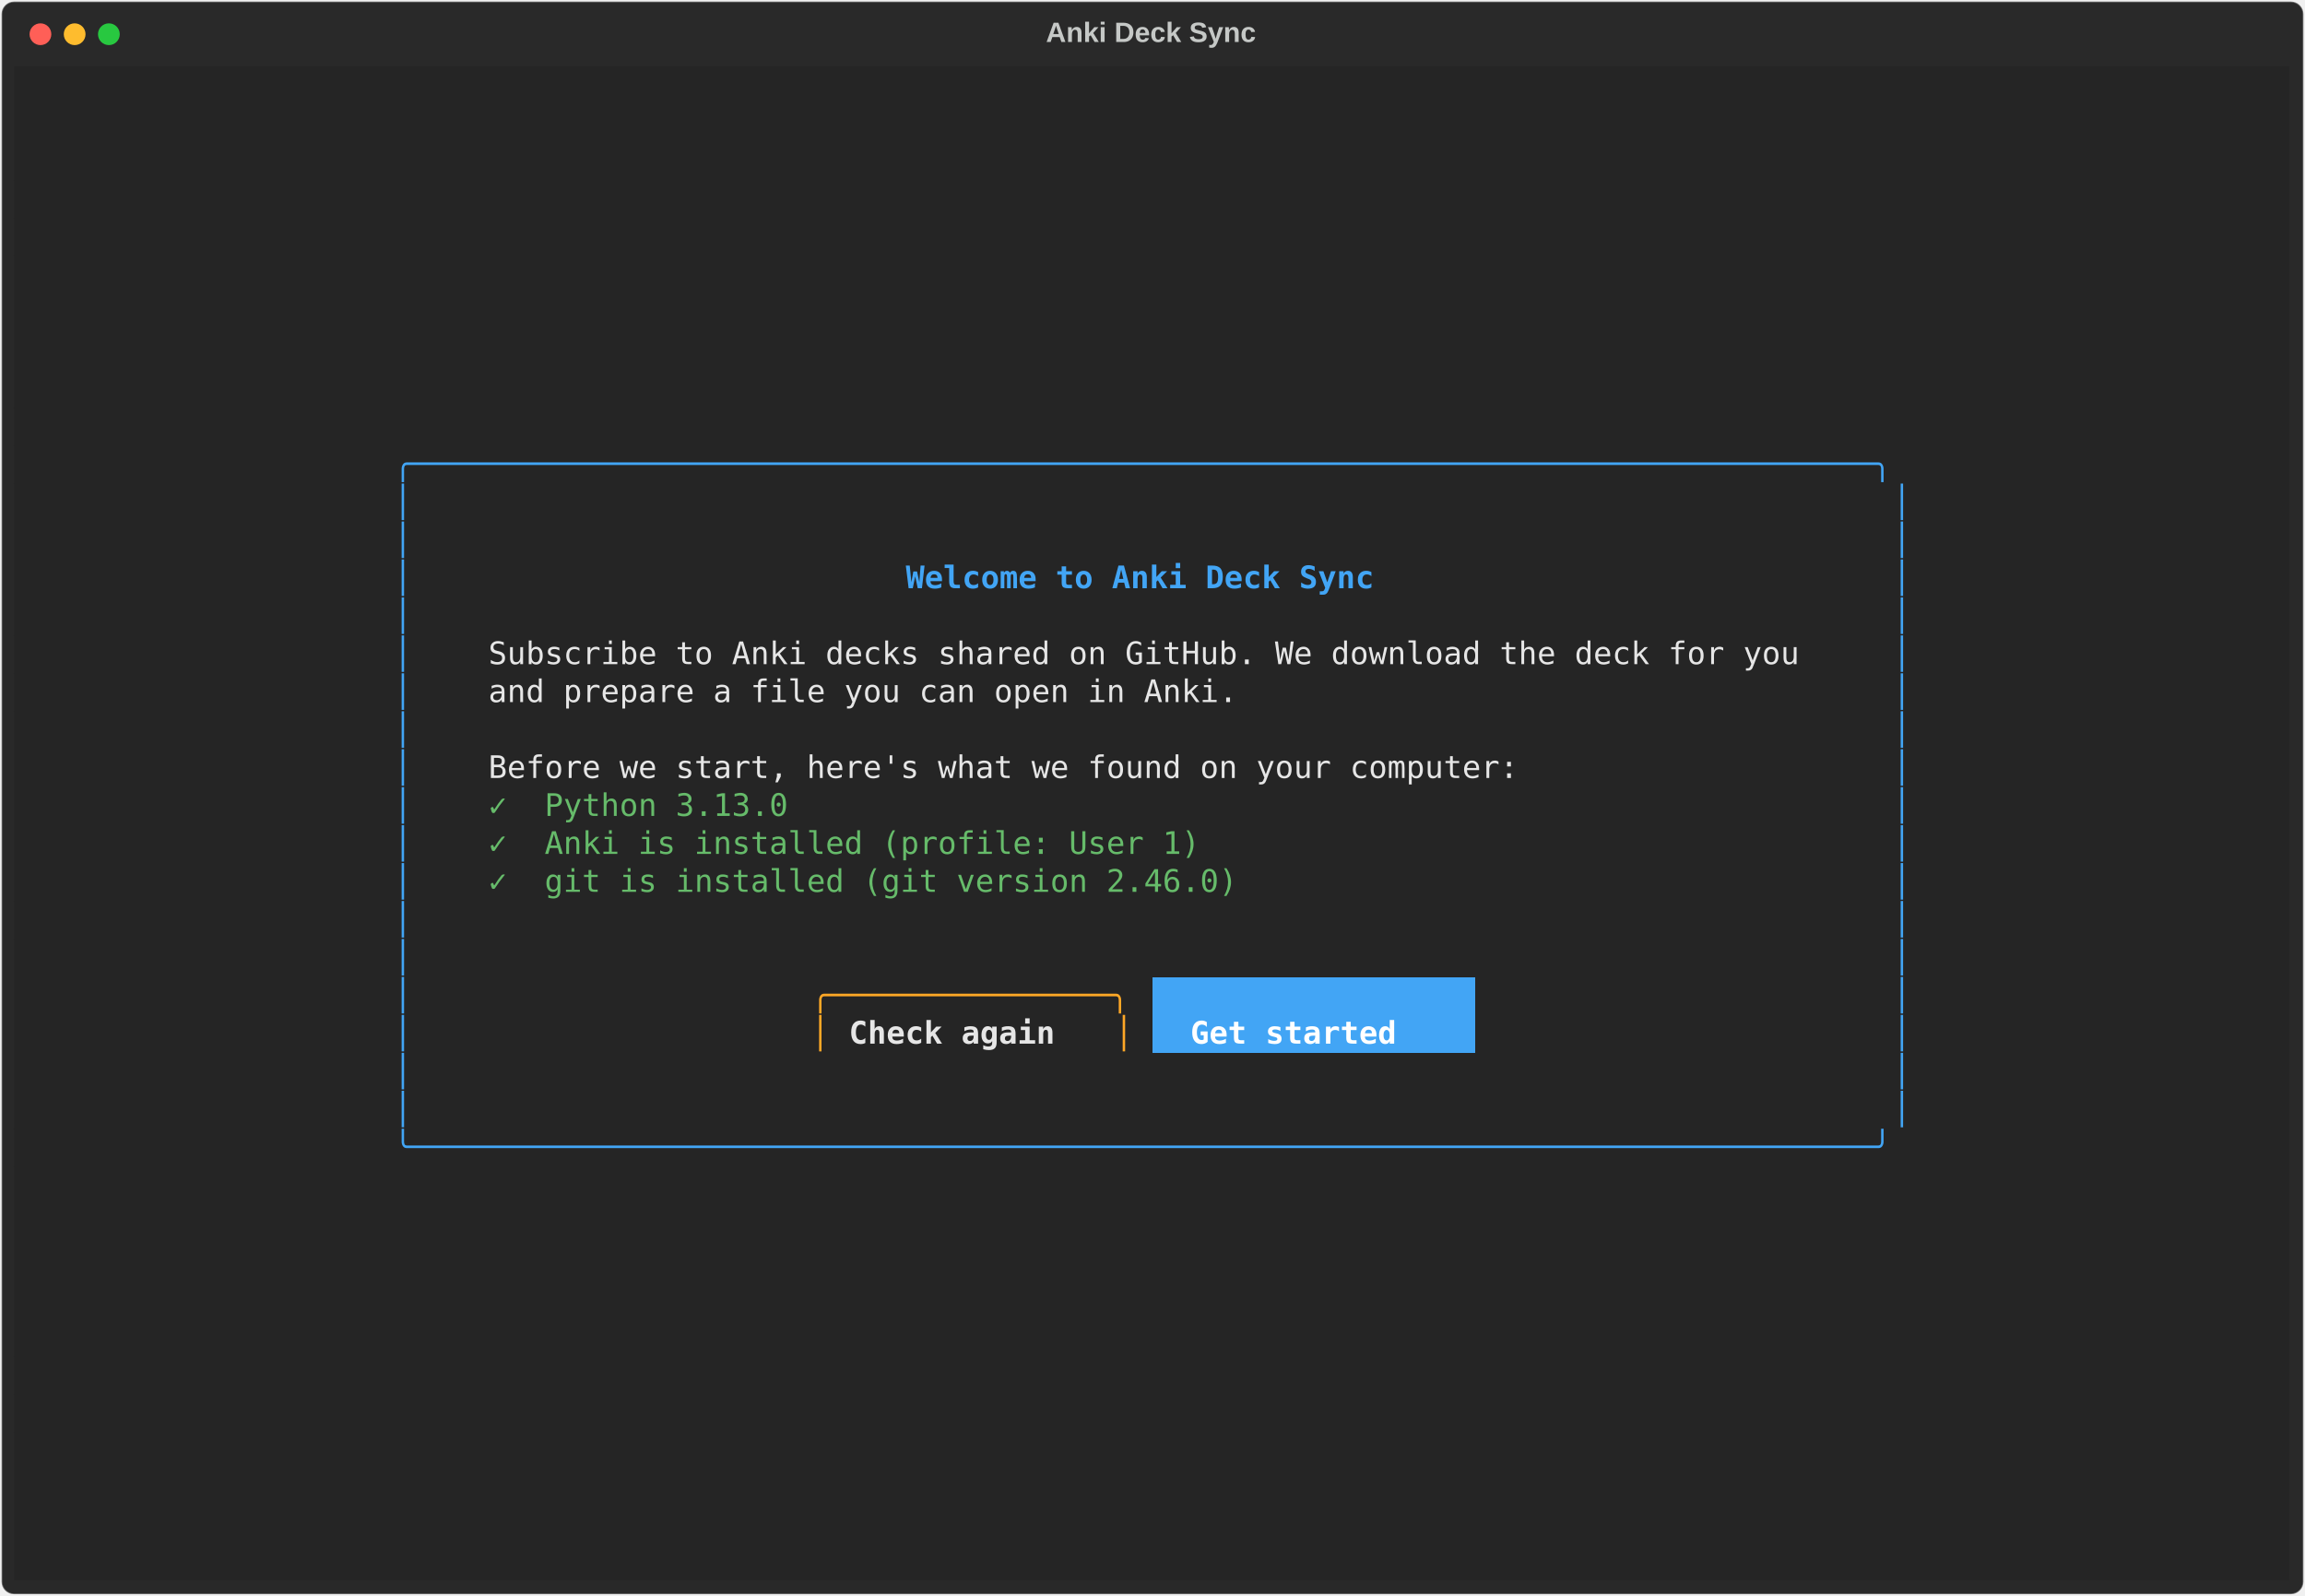
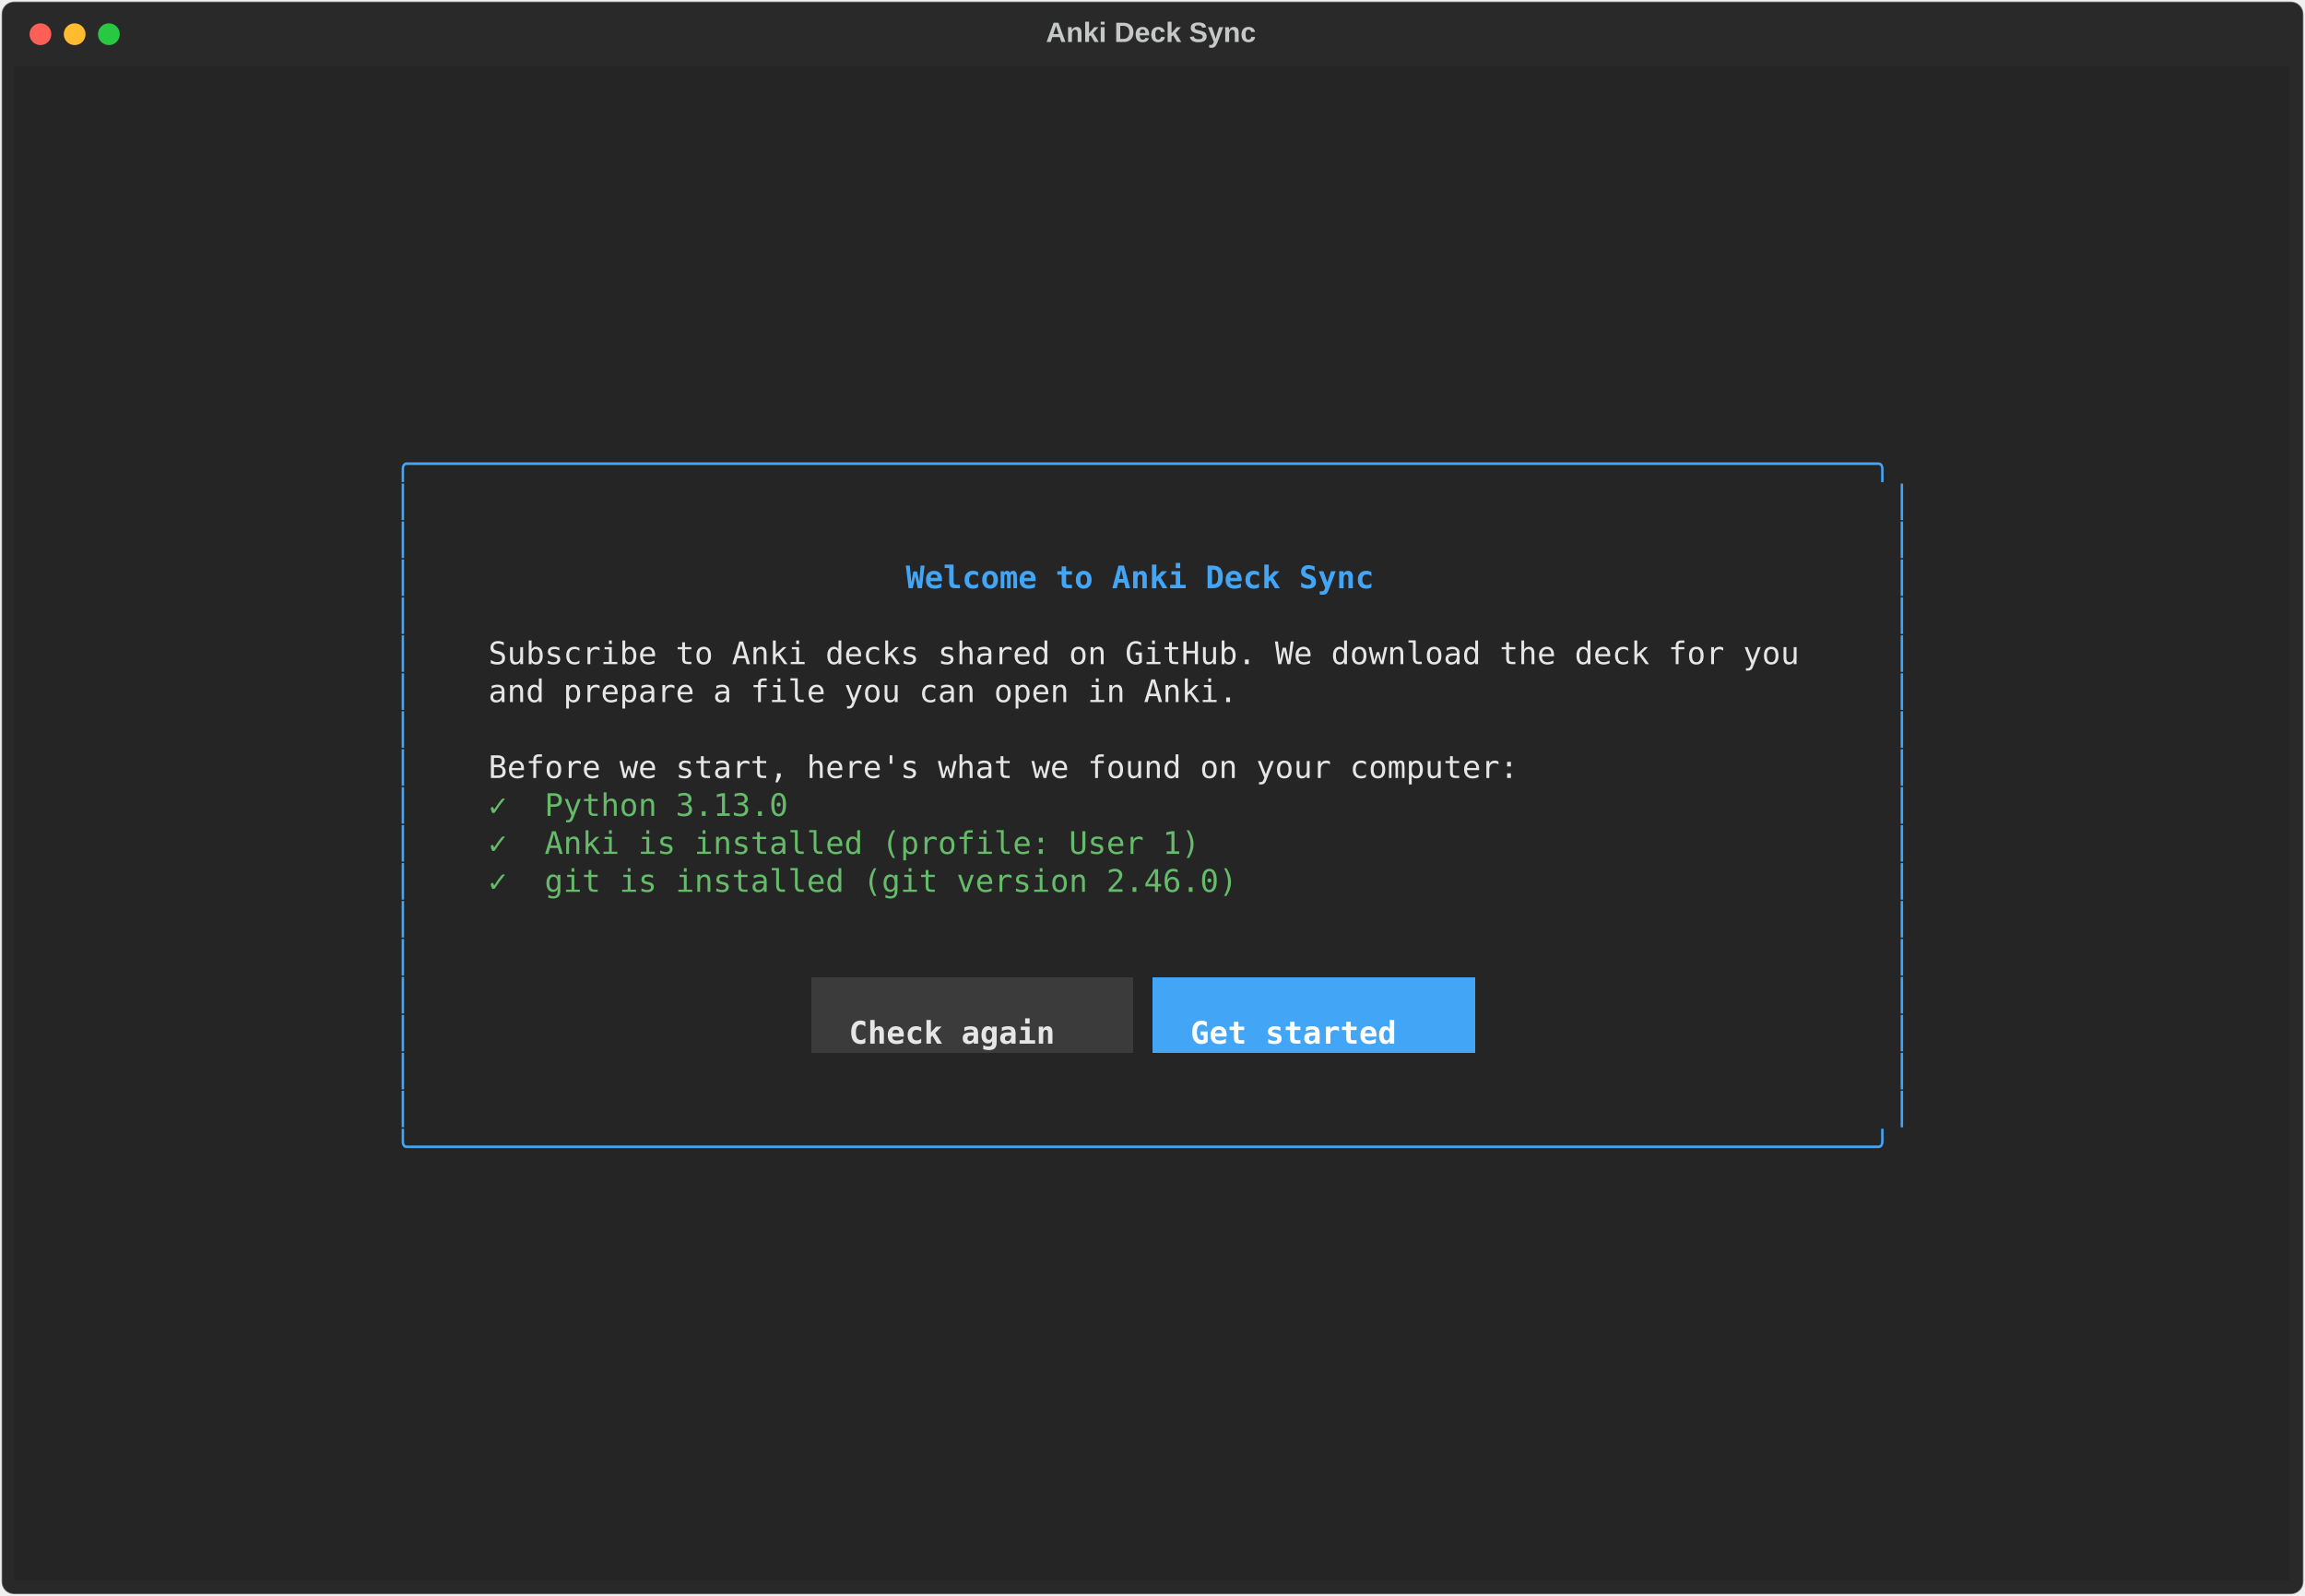
<svg xmlns="http://www.w3.org/2000/svg" class="rich-terminal" viewBox="0 0 1482 1026.0">
  <style>

    @font-face {
        font-family: "Fira Code";
        src: local("FiraCode-Regular"),
                url("https://cdnjs.cloudflare.com/ajax/libs/firacode/6.2.0/woff2/FiraCode-Regular.woff2") format("woff2"),
                url("https://cdnjs.cloudflare.com/ajax/libs/firacode/6.2.0/woff/FiraCode-Regular.woff") format("woff");
        font-style: normal;
        font-weight: 400;
    }
    @font-face {
        font-family: "Fira Code";
        src: local("FiraCode-Bold"),
                url("https://cdnjs.cloudflare.com/ajax/libs/firacode/6.2.0/woff2/FiraCode-Bold.woff2") format("woff2"),
                url("https://cdnjs.cloudflare.com/ajax/libs/firacode/6.2.0/woff/FiraCode-Bold.woff") format("woff");
        font-style: bold;
        font-weight: 700;
    }

    .terminal-matrix {
        font-family: Fira Code, monospace;
        font-size: 20px;
        line-height: 24.4px;
        font-variant-east-asian: full-width;
    }

    .terminal-title {
        font-size: 18px;
        font-weight: bold;
        font-family: arial;
    }

    .terminal-r1 { fill: #c5c8c6 }
.terminal-r2 { fill: #42a5f5 }
.terminal-r3 { fill: #42a5f5;font-weight: bold }
.terminal-r4 { fill: #e6e6e6 }
.terminal-r5 { fill: #66bb6a }
- .terminal-r6 { fill: #fea726 }
- .terminal-r7 { fill: #e6e6e6;font-weight: bold }
- .terminal-r8 { fill: #ffffff;font-weight: bold }
+ .terminal-r6 { fill: #e6e6e6;font-weight: bold }
+ .terminal-r7 { fill: #ffffff;font-weight: bold }
    </style>
  <defs>
    <clipPath id="terminal-clip-terminal">
      <rect x="0" y="0" width="1463.0" height="975.0" />
    </clipPath>
    <clipPath id="terminal-line-0">
      <rect x="0" y="1.5" width="1464" height="24.65" />
    </clipPath>
    <clipPath id="terminal-line-1">
      <rect x="0" y="25.9" width="1464" height="24.65" />
    </clipPath>
    <clipPath id="terminal-line-2">
      <rect x="0" y="50.3" width="1464" height="24.65" />
    </clipPath>
    <clipPath id="terminal-line-3">
      <rect x="0" y="74.7" width="1464" height="24.65" />
    </clipPath>
    <clipPath id="terminal-line-4">
      <rect x="0" y="99.1" width="1464" height="24.65" />
    </clipPath>
    <clipPath id="terminal-line-5">
      <rect x="0" y="123.5" width="1464" height="24.65" />
    </clipPath>
    <clipPath id="terminal-line-6">
      <rect x="0" y="147.9" width="1464" height="24.65" />
    </clipPath>
    <clipPath id="terminal-line-7">
      <rect x="0" y="172.3" width="1464" height="24.65" />
    </clipPath>
    <clipPath id="terminal-line-8">
      <rect x="0" y="196.7" width="1464" height="24.65" />
    </clipPath>
    <clipPath id="terminal-line-9">
      <rect x="0" y="221.1" width="1464" height="24.65" />
    </clipPath>
    <clipPath id="terminal-line-10">
      <rect x="0" y="245.5" width="1464" height="24.65" />
    </clipPath>
    <clipPath id="terminal-line-11">
      <rect x="0" y="269.9" width="1464" height="24.65" />
    </clipPath>
    <clipPath id="terminal-line-12">
      <rect x="0" y="294.3" width="1464" height="24.65" />
    </clipPath>
    <clipPath id="terminal-line-13">
      <rect x="0" y="318.7" width="1464" height="24.65" />
    </clipPath>
    <clipPath id="terminal-line-14">
      <rect x="0" y="343.1" width="1464" height="24.65" />
    </clipPath>
    <clipPath id="terminal-line-15">
      <rect x="0" y="367.5" width="1464" height="24.65" />
    </clipPath>
    <clipPath id="terminal-line-16">
      <rect x="0" y="391.9" width="1464" height="24.65" />
    </clipPath>
    <clipPath id="terminal-line-17">
      <rect x="0" y="416.3" width="1464" height="24.65" />
    </clipPath>
    <clipPath id="terminal-line-18">
      <rect x="0" y="440.7" width="1464" height="24.65" />
    </clipPath>
    <clipPath id="terminal-line-19">
      <rect x="0" y="465.1" width="1464" height="24.65" />
    </clipPath>
    <clipPath id="terminal-line-20">
      <rect x="0" y="489.5" width="1464" height="24.65" />
    </clipPath>
    <clipPath id="terminal-line-21">
      <rect x="0" y="513.9" width="1464" height="24.65" />
    </clipPath>
    <clipPath id="terminal-line-22">
      <rect x="0" y="538.3" width="1464" height="24.65" />
    </clipPath>
    <clipPath id="terminal-line-23">
      <rect x="0" y="562.7" width="1464" height="24.65" />
    </clipPath>
    <clipPath id="terminal-line-24">
      <rect x="0" y="587.1" width="1464" height="24.65" />
    </clipPath>
    <clipPath id="terminal-line-25">
      <rect x="0" y="611.5" width="1464" height="24.65" />
    </clipPath>
    <clipPath id="terminal-line-26">
      <rect x="0" y="635.9" width="1464" height="24.65" />
    </clipPath>
    <clipPath id="terminal-line-27">
      <rect x="0" y="660.3" width="1464" height="24.65" />
    </clipPath>
    <clipPath id="terminal-line-28">
      <rect x="0" y="684.7" width="1464" height="24.65" />
    </clipPath>
    <clipPath id="terminal-line-29">
      <rect x="0" y="709.1" width="1464" height="24.65" />
    </clipPath>
    <clipPath id="terminal-line-30">
      <rect x="0" y="733.5" width="1464" height="24.65" />
    </clipPath>
    <clipPath id="terminal-line-31">
      <rect x="0" y="757.9" width="1464" height="24.65" />
    </clipPath>
    <clipPath id="terminal-line-32">
      <rect x="0" y="782.3" width="1464" height="24.65" />
    </clipPath>
    <clipPath id="terminal-line-33">
      <rect x="0" y="806.7" width="1464" height="24.65" />
    </clipPath>
    <clipPath id="terminal-line-34">
      <rect x="0" y="831.1" width="1464" height="24.65" />
    </clipPath>
    <clipPath id="terminal-line-35">
      <rect x="0" y="855.5" width="1464" height="24.65" />
    </clipPath>
    <clipPath id="terminal-line-36">
      <rect x="0" y="879.9" width="1464" height="24.65" />
    </clipPath>
    <clipPath id="terminal-line-37">
      <rect x="0" y="904.3" width="1464" height="24.65" />
    </clipPath>
    <clipPath id="terminal-line-38">
      <rect x="0" y="928.7" width="1464" height="24.65" />
    </clipPath>
  </defs>
  <rect fill="#292929" stroke="rgba(255,255,255,0.35)" stroke-width="1" x="1" y="1" width="1480" height="1024" rx="8" />
  <text class="terminal-title" fill="#c5c8c6" text-anchor="middle" x="740" y="27">Anki Deck Sync</text>
  <g transform="translate(26,22)">
    <circle cx="0" cy="0" r="7" fill="#ff5f57" />
    <circle cx="22" cy="0" r="7" fill="#febc2e" />
    <circle cx="44" cy="0" r="7" fill="#28c840" />
  </g>
  <g transform="translate(9, 41)" clip-path="url(#terminal-clip-terminal)">
    <rect fill="#252525" x="0" y="1.5" width="1464" height="24.65" shape-rendering="crispEdges" />
    <rect fill="#252525" x="0" y="25.9" width="1464" height="24.65" shape-rendering="crispEdges" />
    <rect fill="#252525" x="0" y="50.3" width="1464" height="24.65" shape-rendering="crispEdges" />
    <rect fill="#252525" x="0" y="74.7" width="1464" height="24.65" shape-rendering="crispEdges" />
    <rect fill="#252525" x="0" y="99.1" width="1464" height="24.65" shape-rendering="crispEdges" />
    <rect fill="#252525" x="0" y="123.5" width="1464" height="24.65" shape-rendering="crispEdges" />
    <rect fill="#252525" x="0" y="147.9" width="1464" height="24.65" shape-rendering="crispEdges" />
    <rect fill="#252525" x="0" y="172.3" width="1464" height="24.65" shape-rendering="crispEdges" />
    <rect fill="#252525" x="0" y="196.7" width="1464" height="24.65" shape-rendering="crispEdges" />
    <rect fill="#252525" x="0" y="221.1" width="1464" height="24.65" shape-rendering="crispEdges" />
    <rect fill="#252525" x="0" y="245.5" width="244" height="24.65" shape-rendering="crispEdges" />
    <rect fill="#252525" x="244" y="245.5" width="976" height="24.65" shape-rendering="crispEdges" />
    <rect fill="#252525" x="1220" y="245.5" width="244" height="24.65" shape-rendering="crispEdges" />
    <rect fill="#252525" x="0" y="269.9" width="244" height="24.65" shape-rendering="crispEdges" />
    <rect fill="#252525" x="244" y="269.9" width="12.2" height="24.65" shape-rendering="crispEdges" />
    <rect fill="#252525" x="256.2" y="269.9" width="951.6" height="24.65" shape-rendering="crispEdges" />
    <rect fill="#252525" x="1207.8" y="269.9" width="12.2" height="24.65" shape-rendering="crispEdges" />
    <rect fill="#252525" x="1220" y="269.9" width="244" height="24.65" shape-rendering="crispEdges" />
    <rect fill="#252525" x="0" y="294.3" width="244" height="24.65" shape-rendering="crispEdges" />
    <rect fill="#252525" x="244" y="294.3" width="12.2" height="24.65" shape-rendering="crispEdges" />
    <rect fill="#252525" x="256.2" y="294.3" width="951.6" height="24.65" shape-rendering="crispEdges" />
    <rect fill="#252525" x="1207.8" y="294.3" width="12.2" height="24.65" shape-rendering="crispEdges" />
    <rect fill="#252525" x="1220" y="294.3" width="244" height="24.65" shape-rendering="crispEdges" />
    <rect fill="#252525" x="0" y="318.7" width="244" height="24.65" shape-rendering="crispEdges" />
    <rect fill="#252525" x="244" y="318.7" width="12.2" height="24.65" shape-rendering="crispEdges" />
    <rect fill="#252525" x="256.2" y="318.7" width="317.2" height="24.65" shape-rendering="crispEdges" />
    <rect fill="#252525" x="573.4" y="318.7" width="305" height="24.65" shape-rendering="crispEdges" />
    <rect fill="#252525" x="878.4" y="318.7" width="329.4" height="24.65" shape-rendering="crispEdges" />
    <rect fill="#252525" x="1207.8" y="318.7" width="12.2" height="24.65" shape-rendering="crispEdges" />
    <rect fill="#252525" x="1220" y="318.7" width="244" height="24.65" shape-rendering="crispEdges" />
    <rect fill="#252525" x="0" y="343.1" width="244" height="24.65" shape-rendering="crispEdges" />
    <rect fill="#252525" x="244" y="343.1" width="12.2" height="24.65" shape-rendering="crispEdges" />
    <rect fill="#252525" x="256.2" y="343.1" width="951.6" height="24.65" shape-rendering="crispEdges" />
    <rect fill="#252525" x="1207.8" y="343.1" width="12.2" height="24.65" shape-rendering="crispEdges" />
    <rect fill="#252525" x="1220" y="343.1" width="244" height="24.65" shape-rendering="crispEdges" />
    <rect fill="#252525" x="0" y="367.5" width="244" height="24.65" shape-rendering="crispEdges" />
    <rect fill="#252525" x="244" y="367.5" width="12.2" height="24.65" shape-rendering="crispEdges" />
    <rect fill="#252525" x="256.2" y="367.5" width="48.8" height="24.65" shape-rendering="crispEdges" />
    <rect fill="#252525" x="305" y="367.5" width="854" height="24.65" shape-rendering="crispEdges" />
    <rect fill="#252525" x="1159" y="367.5" width="48.8" height="24.65" shape-rendering="crispEdges" />
    <rect fill="#252525" x="1207.8" y="367.5" width="12.2" height="24.65" shape-rendering="crispEdges" />
    <rect fill="#252525" x="1220" y="367.5" width="244" height="24.65" shape-rendering="crispEdges" />
    <rect fill="#252525" x="0" y="391.9" width="244" height="24.65" shape-rendering="crispEdges" />
    <rect fill="#252525" x="244" y="391.9" width="12.2" height="24.65" shape-rendering="crispEdges" />
    <rect fill="#252525" x="256.2" y="391.9" width="48.8" height="24.65" shape-rendering="crispEdges" />
    <rect fill="#252525" x="305" y="391.9" width="488" height="24.65" shape-rendering="crispEdges" />
    <rect fill="#252525" x="793" y="391.9" width="414.8" height="24.65" shape-rendering="crispEdges" />
    <rect fill="#252525" x="1207.8" y="391.9" width="12.2" height="24.65" shape-rendering="crispEdges" />
    <rect fill="#252525" x="1220" y="391.9" width="244" height="24.65" shape-rendering="crispEdges" />
    <rect fill="#252525" x="0" y="416.3" width="244" height="24.65" shape-rendering="crispEdges" />
    <rect fill="#252525" x="244" y="416.3" width="12.2" height="24.65" shape-rendering="crispEdges" />
    <rect fill="#252525" x="256.2" y="416.3" width="951.6" height="24.65" shape-rendering="crispEdges" />
    <rect fill="#252525" x="1207.8" y="416.3" width="12.2" height="24.65" shape-rendering="crispEdges" />
    <rect fill="#252525" x="1220" y="416.3" width="244" height="24.65" shape-rendering="crispEdges" />
    <rect fill="#252525" x="0" y="440.7" width="244" height="24.65" shape-rendering="crispEdges" />
    <rect fill="#252525" x="244" y="440.7" width="12.2" height="24.65" shape-rendering="crispEdges" />
    <rect fill="#252525" x="256.2" y="440.7" width="48.8" height="24.65" shape-rendering="crispEdges" />
    <rect fill="#252525" x="305" y="440.7" width="671" height="24.65" shape-rendering="crispEdges" />
    <rect fill="#252525" x="976" y="440.7" width="231.8" height="24.65" shape-rendering="crispEdges" />
    <rect fill="#252525" x="1207.8" y="440.7" width="12.2" height="24.65" shape-rendering="crispEdges" />
    <rect fill="#252525" x="1220" y="440.7" width="244" height="24.65" shape-rendering="crispEdges" />
    <rect fill="#252525" x="0" y="465.1" width="244" height="24.65" shape-rendering="crispEdges" />
    <rect fill="#252525" x="244" y="465.1" width="12.2" height="24.65" shape-rendering="crispEdges" />
    <rect fill="#252525" x="256.2" y="465.1" width="48.8" height="24.65" shape-rendering="crispEdges" />
    <rect fill="#252525" x="305" y="465.1" width="219.6" height="24.65" shape-rendering="crispEdges" />
    <rect fill="#252525" x="524.6" y="465.1" width="683.2" height="24.65" shape-rendering="crispEdges" />
    <rect fill="#252525" x="1207.8" y="465.1" width="12.2" height="24.65" shape-rendering="crispEdges" />
    <rect fill="#252525" x="1220" y="465.1" width="244" height="24.65" shape-rendering="crispEdges" />
    <rect fill="#252525" x="0" y="489.5" width="244" height="24.65" shape-rendering="crispEdges" />
    <rect fill="#252525" x="244" y="489.5" width="12.2" height="24.65" shape-rendering="crispEdges" />
    <rect fill="#252525" x="256.2" y="489.5" width="48.8" height="24.65" shape-rendering="crispEdges" />
    <rect fill="#252525" x="305" y="489.5" width="488" height="24.65" shape-rendering="crispEdges" />
    <rect fill="#252525" x="793" y="489.5" width="414.8" height="24.65" shape-rendering="crispEdges" />
    <rect fill="#252525" x="1207.8" y="489.5" width="12.2" height="24.65" shape-rendering="crispEdges" />
    <rect fill="#252525" x="1220" y="489.5" width="244" height="24.65" shape-rendering="crispEdges" />
    <rect fill="#252525" x="0" y="513.9" width="244" height="24.65" shape-rendering="crispEdges" />
    <rect fill="#252525" x="244" y="513.9" width="12.2" height="24.65" shape-rendering="crispEdges" />
    <rect fill="#252525" x="256.2" y="513.9" width="48.8" height="24.65" shape-rendering="crispEdges" />
    <rect fill="#252525" x="305" y="513.9" width="512.4" height="24.65" shape-rendering="crispEdges" />
    <rect fill="#252525" x="817.4" y="513.9" width="390.4" height="24.65" shape-rendering="crispEdges" />
    <rect fill="#252525" x="1207.8" y="513.9" width="12.2" height="24.65" shape-rendering="crispEdges" />
    <rect fill="#252525" x="1220" y="513.9" width="244" height="24.65" shape-rendering="crispEdges" />
    <rect fill="#252525" x="0" y="538.3" width="244" height="24.65" shape-rendering="crispEdges" />
    <rect fill="#252525" x="244" y="538.3" width="12.2" height="24.65" shape-rendering="crispEdges" />
    <rect fill="#252525" x="256.2" y="538.3" width="48.8" height="24.65" shape-rendering="crispEdges" />
    <rect fill="#252525" x="305" y="538.3" width="0" height="24.65" shape-rendering="crispEdges" />
    <rect fill="#252525" x="305" y="538.3" width="902.8" height="24.65" shape-rendering="crispEdges" />
    <rect fill="#252525" x="1207.8" y="538.3" width="12.2" height="24.65" shape-rendering="crispEdges" />
    <rect fill="#252525" x="1220" y="538.3" width="244" height="24.65" shape-rendering="crispEdges" />
    <rect fill="#252525" x="0" y="562.7" width="244" height="24.65" shape-rendering="crispEdges" />
    <rect fill="#252525" x="244" y="562.7" width="12.2" height="24.65" shape-rendering="crispEdges" />
    <rect fill="#252525" x="256.2" y="562.7" width="951.6" height="24.65" shape-rendering="crispEdges" />
    <rect fill="#252525" x="1207.8" y="562.7" width="12.2" height="24.65" shape-rendering="crispEdges" />
    <rect fill="#252525" x="1220" y="562.7" width="244" height="24.65" shape-rendering="crispEdges" />
    <rect fill="#252525" x="0" y="587.1" width="244" height="24.65" shape-rendering="crispEdges" />
    <rect fill="#252525" x="244" y="587.1" width="12.2" height="24.65" shape-rendering="crispEdges" />
    <rect fill="#252525" x="256.2" y="587.1" width="256.2" height="24.65" shape-rendering="crispEdges" />
-     <rect fill="#252525" x="512.4" y="587.1" width="207.4" height="24.65" shape-rendering="crispEdges" />
+     <rect fill="#3b3b3b" x="512.4" y="587.1" width="24.4" height="24.65" shape-rendering="crispEdges" />
+     <rect fill="#3b3b3b" x="536.8" y="587.1" width="158.6" height="24.65" shape-rendering="crispEdges" />
+     <rect fill="#3b3b3b" x="695.4" y="587.1" width="24.4" height="24.65" shape-rendering="crispEdges" />
    <rect fill="#252525" x="719.8" y="587.1" width="12.2" height="24.65" shape-rendering="crispEdges" />
-     <rect fill="#42a5f5" x="732" y="587.1" width="207.4" height="24.65" shape-rendering="crispEdges" />
+     <rect fill="#42a5f5" x="732" y="587.1" width="24.4" height="24.65" shape-rendering="crispEdges" />
+     <rect fill="#42a5f5" x="756.4" y="587.1" width="158.6" height="24.65" shape-rendering="crispEdges" />
+     <rect fill="#42a5f5" x="915" y="587.1" width="24.4" height="24.65" shape-rendering="crispEdges" />
    <rect fill="#252525" x="939.4" y="587.1" width="268.4" height="24.65" shape-rendering="crispEdges" />
    <rect fill="#252525" x="1207.8" y="587.1" width="12.2" height="24.65" shape-rendering="crispEdges" />
    <rect fill="#252525" x="1220" y="587.1" width="244" height="24.65" shape-rendering="crispEdges" />
    <rect fill="#252525" x="0" y="611.5" width="244" height="24.65" shape-rendering="crispEdges" />
    <rect fill="#252525" x="244" y="611.5" width="12.2" height="24.65" shape-rendering="crispEdges" />
    <rect fill="#252525" x="256.2" y="611.5" width="256.2" height="24.65" shape-rendering="crispEdges" />
-     <rect fill="#252525" x="512.4" y="611.5" width="12.2" height="24.65" shape-rendering="crispEdges" />
-     <rect fill="#252525" x="524.6" y="611.5" width="12.2" height="24.65" shape-rendering="crispEdges" />
-     <rect fill="#252525" x="536.8" y="611.5" width="158.6" height="24.65" shape-rendering="crispEdges" />
-     <rect fill="#252525" x="695.4" y="611.5" width="12.2" height="24.65" shape-rendering="crispEdges" />
-     <rect fill="#252525" x="707.6" y="611.5" width="12.2" height="24.65" shape-rendering="crispEdges" />
+     <rect fill="#3b3b3b" x="512.4" y="611.5" width="24.4" height="24.65" shape-rendering="crispEdges" />
+     <rect fill="#3b3b3b" x="536.8" y="611.5" width="158.6" height="24.65" shape-rendering="crispEdges" />
+     <rect fill="#3b3b3b" x="695.4" y="611.5" width="24.4" height="24.65" shape-rendering="crispEdges" />
    <rect fill="#252525" x="719.8" y="611.5" width="12.2" height="24.65" shape-rendering="crispEdges" />
-     <rect fill="#42a5f5" x="732" y="611.5" width="12.2" height="24.65" shape-rendering="crispEdges" />
-     <rect fill="#42a5f5" x="744.2" y="611.5" width="12.2" height="24.65" shape-rendering="crispEdges" />
+     <rect fill="#42a5f5" x="732" y="611.5" width="24.4" height="24.65" shape-rendering="crispEdges" />
    <rect fill="#42a5f5" x="756.4" y="611.5" width="158.6" height="24.65" shape-rendering="crispEdges" />
-     <rect fill="#42a5f5" x="915" y="611.5" width="12.2" height="24.65" shape-rendering="crispEdges" />
-     <rect fill="#42a5f5" x="927.2" y="611.5" width="12.2" height="24.65" shape-rendering="crispEdges" />
+     <rect fill="#42a5f5" x="915" y="611.5" width="24.4" height="24.65" shape-rendering="crispEdges" />
    <rect fill="#252525" x="939.4" y="611.5" width="268.4" height="24.65" shape-rendering="crispEdges" />
    <rect fill="#252525" x="1207.8" y="611.5" width="12.2" height="24.65" shape-rendering="crispEdges" />
    <rect fill="#252525" x="1220" y="611.5" width="244" height="24.65" shape-rendering="crispEdges" />
    <rect fill="#252525" x="0" y="635.9" width="244" height="24.65" shape-rendering="crispEdges" />
    <rect fill="#252525" x="244" y="635.9" width="12.2" height="24.65" shape-rendering="crispEdges" />
    <rect fill="#252525" x="256.2" y="635.9" width="951.6" height="24.65" shape-rendering="crispEdges" />
    <rect fill="#252525" x="1207.8" y="635.9" width="12.2" height="24.65" shape-rendering="crispEdges" />
    <rect fill="#252525" x="1220" y="635.9" width="244" height="24.65" shape-rendering="crispEdges" />
    <rect fill="#252525" x="0" y="660.3" width="244" height="24.65" shape-rendering="crispEdges" />
    <rect fill="#252525" x="244" y="660.3" width="12.2" height="24.65" shape-rendering="crispEdges" />
    <rect fill="#252525" x="256.2" y="660.3" width="951.6" height="24.65" shape-rendering="crispEdges" />
    <rect fill="#252525" x="1207.8" y="660.3" width="12.2" height="24.65" shape-rendering="crispEdges" />
    <rect fill="#252525" x="1220" y="660.3" width="244" height="24.65" shape-rendering="crispEdges" />
    <rect fill="#252525" x="0" y="684.7" width="244" height="24.65" shape-rendering="crispEdges" />
    <rect fill="#252525" x="244" y="684.7" width="976" height="24.65" shape-rendering="crispEdges" />
    <rect fill="#252525" x="1220" y="684.7" width="244" height="24.65" shape-rendering="crispEdges" />
    <rect fill="#252525" x="0" y="709.1" width="1464" height="24.65" shape-rendering="crispEdges" />
    <rect fill="#252525" x="0" y="733.5" width="1464" height="24.65" shape-rendering="crispEdges" />
    <rect fill="#252525" x="0" y="757.9" width="1464" height="24.65" shape-rendering="crispEdges" />
    <rect fill="#252525" x="0" y="782.3" width="1464" height="24.65" shape-rendering="crispEdges" />
    <rect fill="#252525" x="0" y="806.7" width="1464" height="24.65" shape-rendering="crispEdges" />
    <rect fill="#252525" x="0" y="831.1" width="1464" height="24.65" shape-rendering="crispEdges" />
    <rect fill="#252525" x="0" y="855.5" width="1464" height="24.65" shape-rendering="crispEdges" />
    <rect fill="#252525" x="0" y="879.9" width="1464" height="24.65" shape-rendering="crispEdges" />
    <rect fill="#252525" x="0" y="904.3" width="1464" height="24.65" shape-rendering="crispEdges" />
    <rect fill="#252525" x="0" y="928.7" width="1464" height="24.65" shape-rendering="crispEdges" />
    <rect fill="#252525" x="0" y="953.1" width="1464" height="24.65" shape-rendering="crispEdges" />
    <g class="terminal-matrix">
      <text class="terminal-r1" x="1464" y="20" textLength="12.2" clip-path="url(#terminal-line-0)">
</text>
      <text class="terminal-r1" x="1464" y="44.4" textLength="12.2" clip-path="url(#terminal-line-1)">
</text>
      <text class="terminal-r1" x="1464" y="68.8" textLength="12.2" clip-path="url(#terminal-line-2)">
</text>
      <text class="terminal-r1" x="1464" y="93.2" textLength="12.2" clip-path="url(#terminal-line-3)">
</text>
      <text class="terminal-r1" x="1464" y="117.6" textLength="12.2" clip-path="url(#terminal-line-4)">
</text>
      <text class="terminal-r1" x="1464" y="142" textLength="12.2" clip-path="url(#terminal-line-5)">
</text>
      <text class="terminal-r1" x="1464" y="166.4" textLength="12.2" clip-path="url(#terminal-line-6)">
</text>
      <text class="terminal-r1" x="1464" y="190.8" textLength="12.2" clip-path="url(#terminal-line-7)">
</text>
      <text class="terminal-r1" x="1464" y="215.2" textLength="12.2" clip-path="url(#terminal-line-8)">
</text>
      <text class="terminal-r1" x="1464" y="239.6" textLength="12.2" clip-path="url(#terminal-line-9)">
</text>
      <text class="terminal-r2" x="244" y="264" textLength="976" clip-path="url(#terminal-line-10)">╭──────────────────────────────────────────────────────────────────────────────╮</text>
      <text class="terminal-r1" x="1464" y="264" textLength="12.2" clip-path="url(#terminal-line-10)">
</text>
      <text class="terminal-r2" x="244" y="288.4" textLength="12.2" clip-path="url(#terminal-line-11)">│</text>
      <text class="terminal-r2" x="1207.8" y="288.4" textLength="12.2" clip-path="url(#terminal-line-11)">│</text>
      <text class="terminal-r1" x="1464" y="288.4" textLength="12.2" clip-path="url(#terminal-line-11)">
</text>
      <text class="terminal-r2" x="244" y="312.8" textLength="12.2" clip-path="url(#terminal-line-12)">│</text>
      <text class="terminal-r2" x="1207.8" y="312.8" textLength="12.2" clip-path="url(#terminal-line-12)">│</text>
      <text class="terminal-r1" x="1464" y="312.8" textLength="12.2" clip-path="url(#terminal-line-12)">
</text>
      <text class="terminal-r2" x="244" y="337.2" textLength="12.2" clip-path="url(#terminal-line-13)">│</text>
      <text class="terminal-r3" x="573.4" y="337.2" textLength="305" clip-path="url(#terminal-line-13)">Welcome to Anki Deck Sync</text>
      <text class="terminal-r2" x="1207.8" y="337.2" textLength="12.2" clip-path="url(#terminal-line-13)">│</text>
      <text class="terminal-r1" x="1464" y="337.2" textLength="12.2" clip-path="url(#terminal-line-13)">
</text>
      <text class="terminal-r2" x="244" y="361.6" textLength="12.2" clip-path="url(#terminal-line-14)">│</text>
      <text class="terminal-r2" x="1207.8" y="361.6" textLength="12.2" clip-path="url(#terminal-line-14)">│</text>
      <text class="terminal-r1" x="1464" y="361.6" textLength="12.2" clip-path="url(#terminal-line-14)">
</text>
      <text class="terminal-r2" x="244" y="386" textLength="12.2" clip-path="url(#terminal-line-15)">│</text>
      <text class="terminal-r4" x="305" y="386" textLength="854" clip-path="url(#terminal-line-15)">Subscribe to Anki decks shared on GitHub. We download the deck for you</text>
      <text class="terminal-r2" x="1207.8" y="386" textLength="12.2" clip-path="url(#terminal-line-15)">│</text>
      <text class="terminal-r1" x="1464" y="386" textLength="12.2" clip-path="url(#terminal-line-15)">
</text>
      <text class="terminal-r2" x="244" y="410.4" textLength="12.2" clip-path="url(#terminal-line-16)">│</text>
      <text class="terminal-r4" x="305" y="410.4" textLength="488" clip-path="url(#terminal-line-16)">and prepare a file you can open in Anki.</text>
      <text class="terminal-r2" x="1207.8" y="410.4" textLength="12.2" clip-path="url(#terminal-line-16)">│</text>
      <text class="terminal-r1" x="1464" y="410.4" textLength="12.2" clip-path="url(#terminal-line-16)">
</text>
      <text class="terminal-r2" x="244" y="434.8" textLength="12.2" clip-path="url(#terminal-line-17)">│</text>
      <text class="terminal-r2" x="1207.8" y="434.8" textLength="12.2" clip-path="url(#terminal-line-17)">│</text>
      <text class="terminal-r1" x="1464" y="434.8" textLength="12.2" clip-path="url(#terminal-line-17)">
</text>
      <text class="terminal-r2" x="244" y="459.2" textLength="12.2" clip-path="url(#terminal-line-18)">│</text>
      <text class="terminal-r4" x="305" y="459.2" textLength="671" clip-path="url(#terminal-line-18)">Before we start, here's what we found on your computer:</text>
      <text class="terminal-r2" x="1207.8" y="459.2" textLength="12.2" clip-path="url(#terminal-line-18)">│</text>
      <text class="terminal-r1" x="1464" y="459.2" textLength="12.2" clip-path="url(#terminal-line-18)">
</text>
      <text class="terminal-r2" x="244" y="483.6" textLength="12.2" clip-path="url(#terminal-line-19)">│</text>
      <text class="terminal-r5" x="305" y="483.6" textLength="219.6" clip-path="url(#terminal-line-19)">  ✓  Python 3.13.0</text>
      <text class="terminal-r2" x="1207.8" y="483.6" textLength="12.2" clip-path="url(#terminal-line-19)">│</text>
      <text class="terminal-r1" x="1464" y="483.6" textLength="12.2" clip-path="url(#terminal-line-19)">
</text>
      <text class="terminal-r2" x="244" y="508" textLength="12.2" clip-path="url(#terminal-line-20)">│</text>
      <text class="terminal-r5" x="305" y="508" textLength="488" clip-path="url(#terminal-line-20)">  ✓  Anki is installed (profile: User 1)</text>
      <text class="terminal-r2" x="1207.8" y="508" textLength="12.2" clip-path="url(#terminal-line-20)">│</text>
      <text class="terminal-r1" x="1464" y="508" textLength="12.2" clip-path="url(#terminal-line-20)">
</text>
      <text class="terminal-r2" x="244" y="532.4" textLength="12.2" clip-path="url(#terminal-line-21)">│</text>
      <text class="terminal-r5" x="305" y="532.4" textLength="512.4" clip-path="url(#terminal-line-21)">  ✓  git is installed (git version 2.46.0)</text>
      <text class="terminal-r2" x="1207.8" y="532.4" textLength="12.2" clip-path="url(#terminal-line-21)">│</text>
      <text class="terminal-r1" x="1464" y="532.4" textLength="12.2" clip-path="url(#terminal-line-21)">
</text>
      <text class="terminal-r2" x="244" y="556.8" textLength="12.2" clip-path="url(#terminal-line-22)">│</text>
      <text class="terminal-r2" x="1207.8" y="556.8" textLength="12.2" clip-path="url(#terminal-line-22)">│</text>
      <text class="terminal-r1" x="1464" y="556.8" textLength="12.2" clip-path="url(#terminal-line-22)">
</text>
      <text class="terminal-r2" x="244" y="581.2" textLength="12.2" clip-path="url(#terminal-line-23)">│</text>
      <text class="terminal-r2" x="1207.8" y="581.2" textLength="12.2" clip-path="url(#terminal-line-23)">│</text>
      <text class="terminal-r1" x="1464" y="581.2" textLength="12.2" clip-path="url(#terminal-line-23)">
</text>
      <text class="terminal-r2" x="244" y="605.6" textLength="12.2" clip-path="url(#terminal-line-24)">│</text>
-       <text class="terminal-r6" x="512.4" y="605.6" textLength="207.4" clip-path="url(#terminal-line-24)">╭───────────────╮</text>
-       <text class="terminal-r2" x="732" y="605.6" textLength="207.4" clip-path="url(#terminal-line-24)">╭───────────────╮</text>
      <text class="terminal-r2" x="1207.8" y="605.6" textLength="12.2" clip-path="url(#terminal-line-24)">│</text>
      <text class="terminal-r1" x="1464" y="605.6" textLength="12.2" clip-path="url(#terminal-line-24)">
</text>
      <text class="terminal-r2" x="244" y="630" textLength="12.2" clip-path="url(#terminal-line-25)">│</text>
-       <text class="terminal-r6" x="512.4" y="630" textLength="12.2" clip-path="url(#terminal-line-25)">│</text>
-       <text class="terminal-r7" x="536.8" y="630" textLength="158.6" clip-path="url(#terminal-line-25)"> Check again </text>
-       <text class="terminal-r6" x="707.6" y="630" textLength="12.2" clip-path="url(#terminal-line-25)">│</text>
-       <text class="terminal-r2" x="732" y="630" textLength="12.2" clip-path="url(#terminal-line-25)">│</text>
-       <text class="terminal-r8" x="756.4" y="630" textLength="158.6" clip-path="url(#terminal-line-25)"> Get started </text>
-       <text class="terminal-r2" x="927.2" y="630" textLength="12.2" clip-path="url(#terminal-line-25)">│</text>
+       <text class="terminal-r6" x="536.8" y="630" textLength="158.6" clip-path="url(#terminal-line-25)"> Check again </text>
+       <text class="terminal-r7" x="756.4" y="630" textLength="158.6" clip-path="url(#terminal-line-25)"> Get started </text>
      <text class="terminal-r2" x="1207.8" y="630" textLength="12.2" clip-path="url(#terminal-line-25)">│</text>
      <text class="terminal-r1" x="1464" y="630" textLength="12.2" clip-path="url(#terminal-line-25)">
</text>
      <text class="terminal-r2" x="244" y="654.4" textLength="12.2" clip-path="url(#terminal-line-26)">│</text>
      <text class="terminal-r2" x="1207.8" y="654.4" textLength="12.2" clip-path="url(#terminal-line-26)">│</text>
      <text class="terminal-r1" x="1464" y="654.4" textLength="12.2" clip-path="url(#terminal-line-26)">
</text>
      <text class="terminal-r2" x="244" y="678.8" textLength="12.2" clip-path="url(#terminal-line-27)">│</text>
      <text class="terminal-r2" x="1207.8" y="678.8" textLength="12.2" clip-path="url(#terminal-line-27)">│</text>
      <text class="terminal-r1" x="1464" y="678.8" textLength="12.2" clip-path="url(#terminal-line-27)">
</text>
      <text class="terminal-r2" x="244" y="703.2" textLength="976" clip-path="url(#terminal-line-28)">╰──────────────────────────────────────────────────────────────────────────────╯</text>
      <text class="terminal-r1" x="1464" y="703.2" textLength="12.2" clip-path="url(#terminal-line-28)">
</text>
      <text class="terminal-r1" x="1464" y="727.6" textLength="12.2" clip-path="url(#terminal-line-29)">
</text>
      <text class="terminal-r1" x="1464" y="752" textLength="12.2" clip-path="url(#terminal-line-30)">
</text>
      <text class="terminal-r1" x="1464" y="776.4" textLength="12.2" clip-path="url(#terminal-line-31)">
</text>
      <text class="terminal-r1" x="1464" y="800.8" textLength="12.2" clip-path="url(#terminal-line-32)">
</text>
      <text class="terminal-r1" x="1464" y="825.2" textLength="12.2" clip-path="url(#terminal-line-33)">
</text>
      <text class="terminal-r1" x="1464" y="849.6" textLength="12.2" clip-path="url(#terminal-line-34)">
</text>
      <text class="terminal-r1" x="1464" y="874" textLength="12.2" clip-path="url(#terminal-line-35)">
</text>
      <text class="terminal-r1" x="1464" y="898.4" textLength="12.2" clip-path="url(#terminal-line-36)">
</text>
      <text class="terminal-r1" x="1464" y="922.8" textLength="12.2" clip-path="url(#terminal-line-37)">
</text>
      <text class="terminal-r1" x="1464" y="947.2" textLength="12.2" clip-path="url(#terminal-line-38)">
</text>
    </g>
  </g>
</svg>
